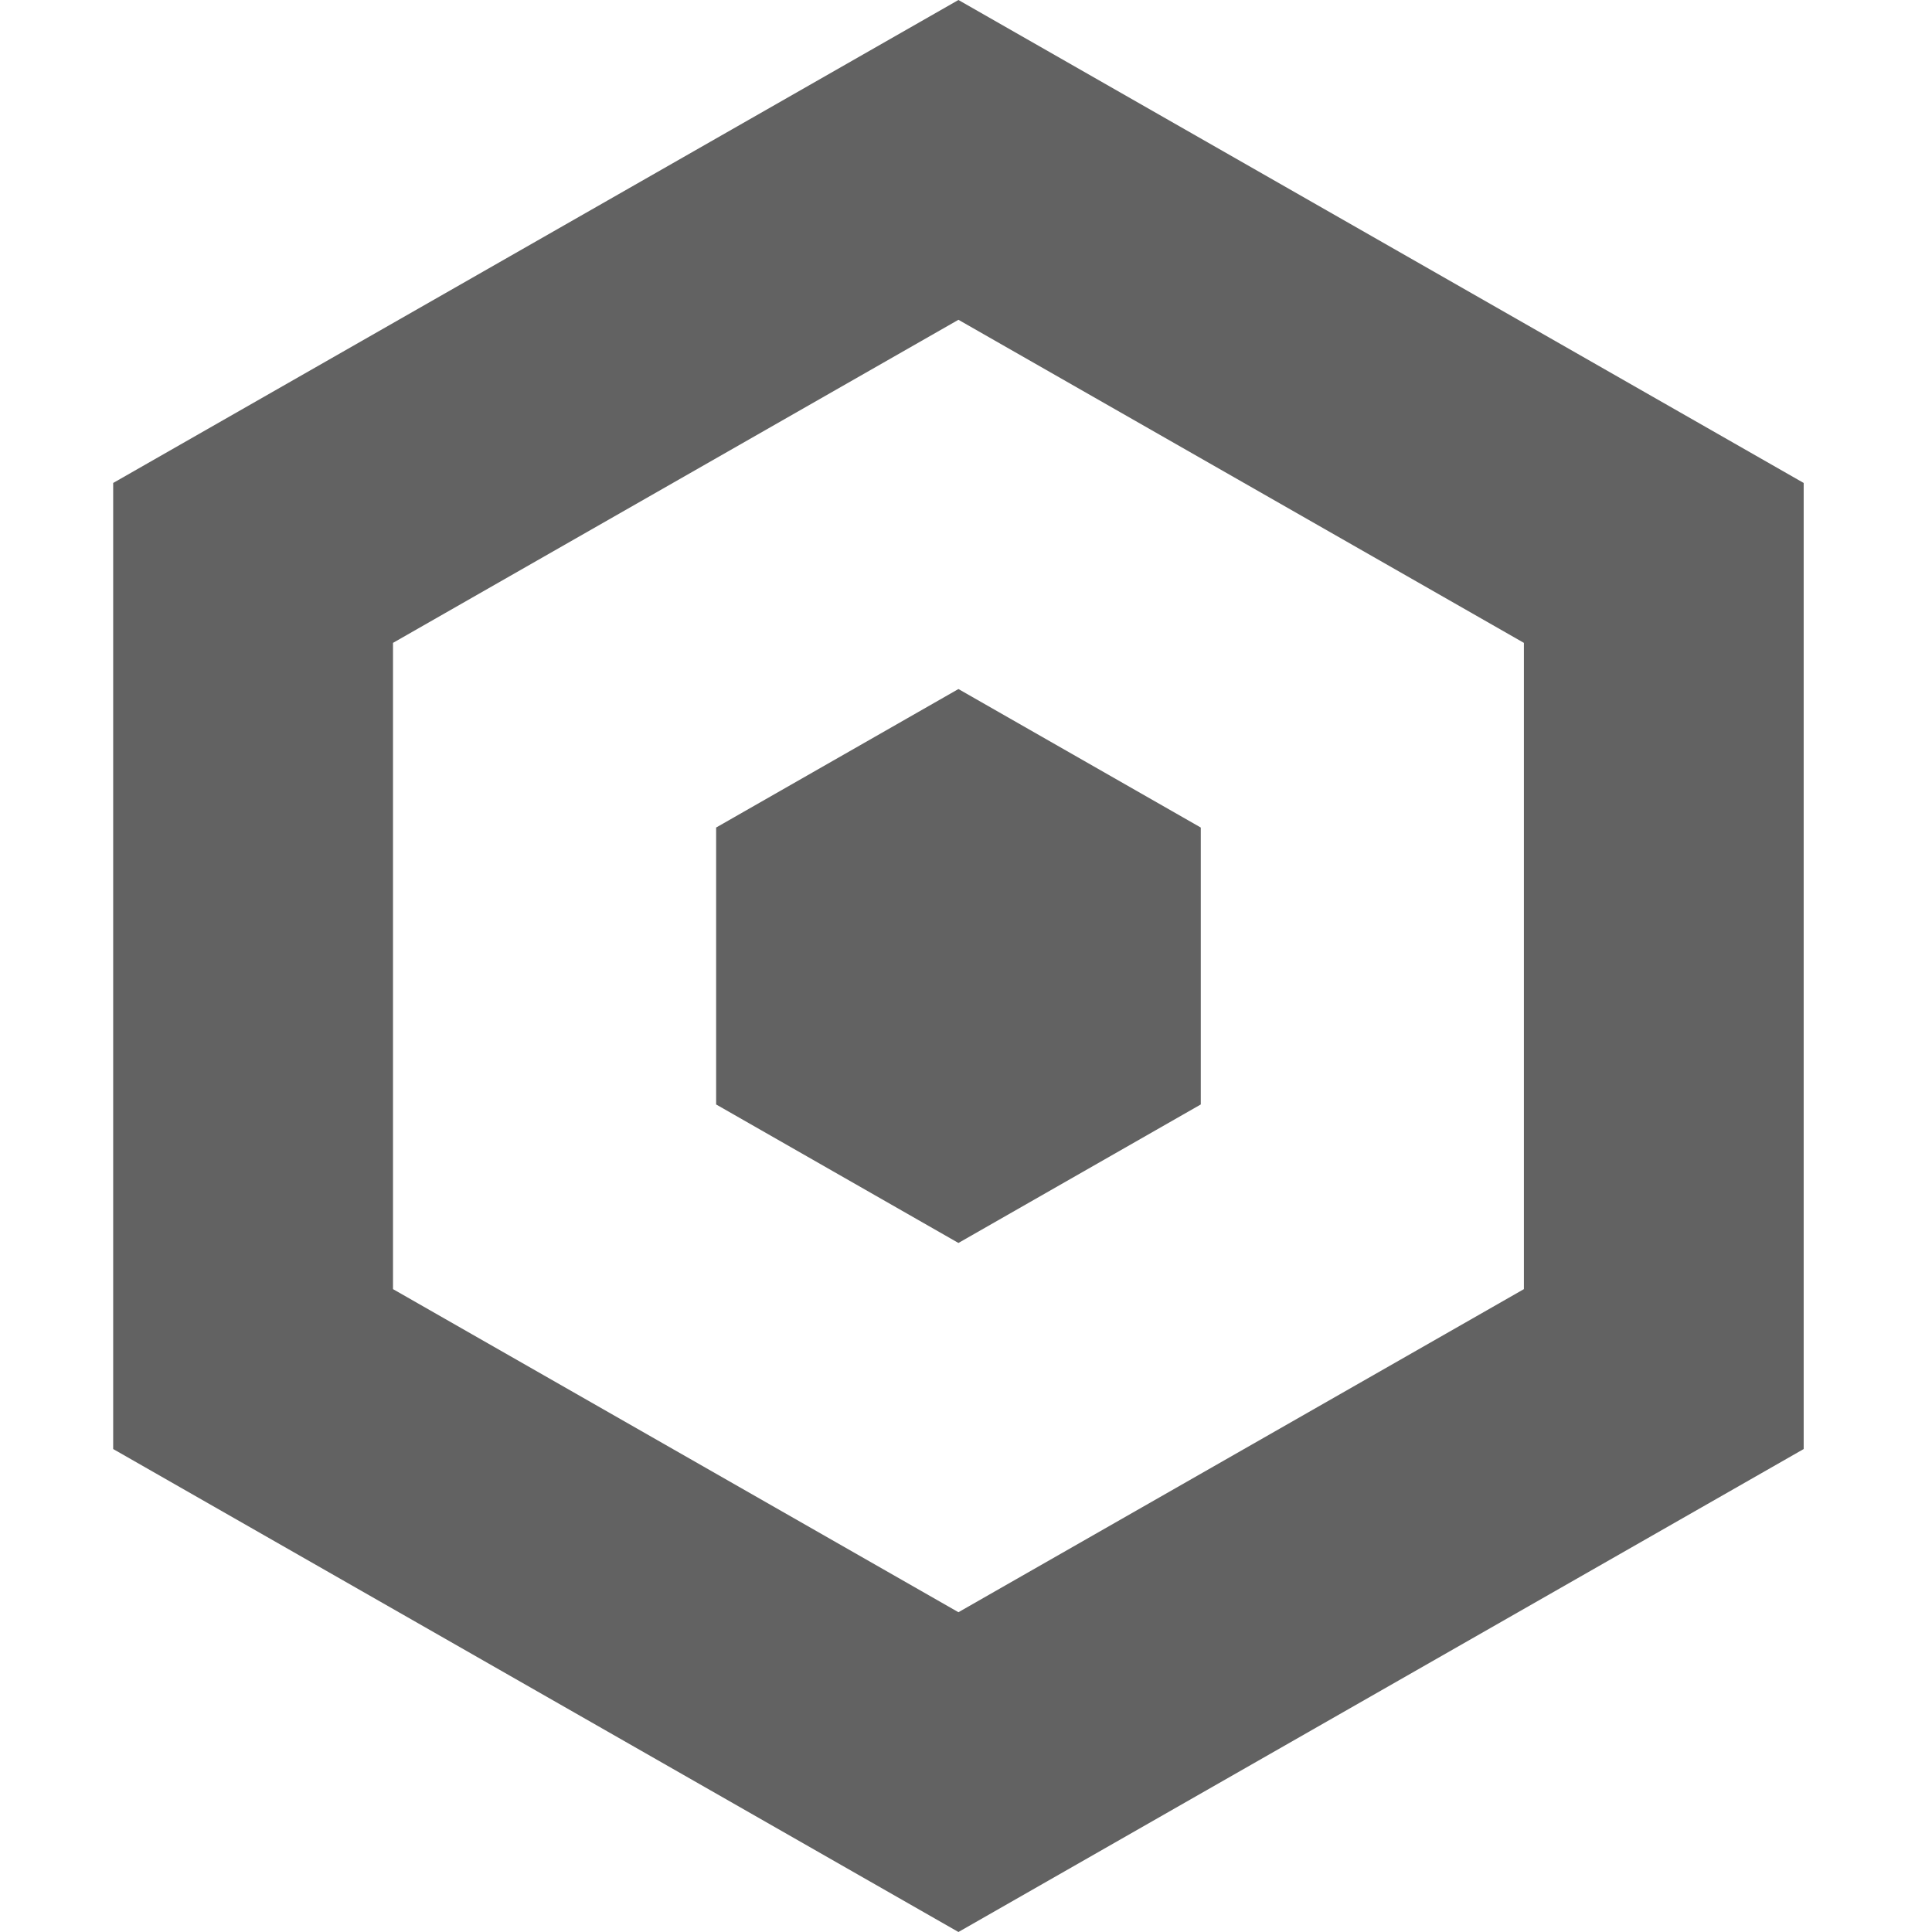
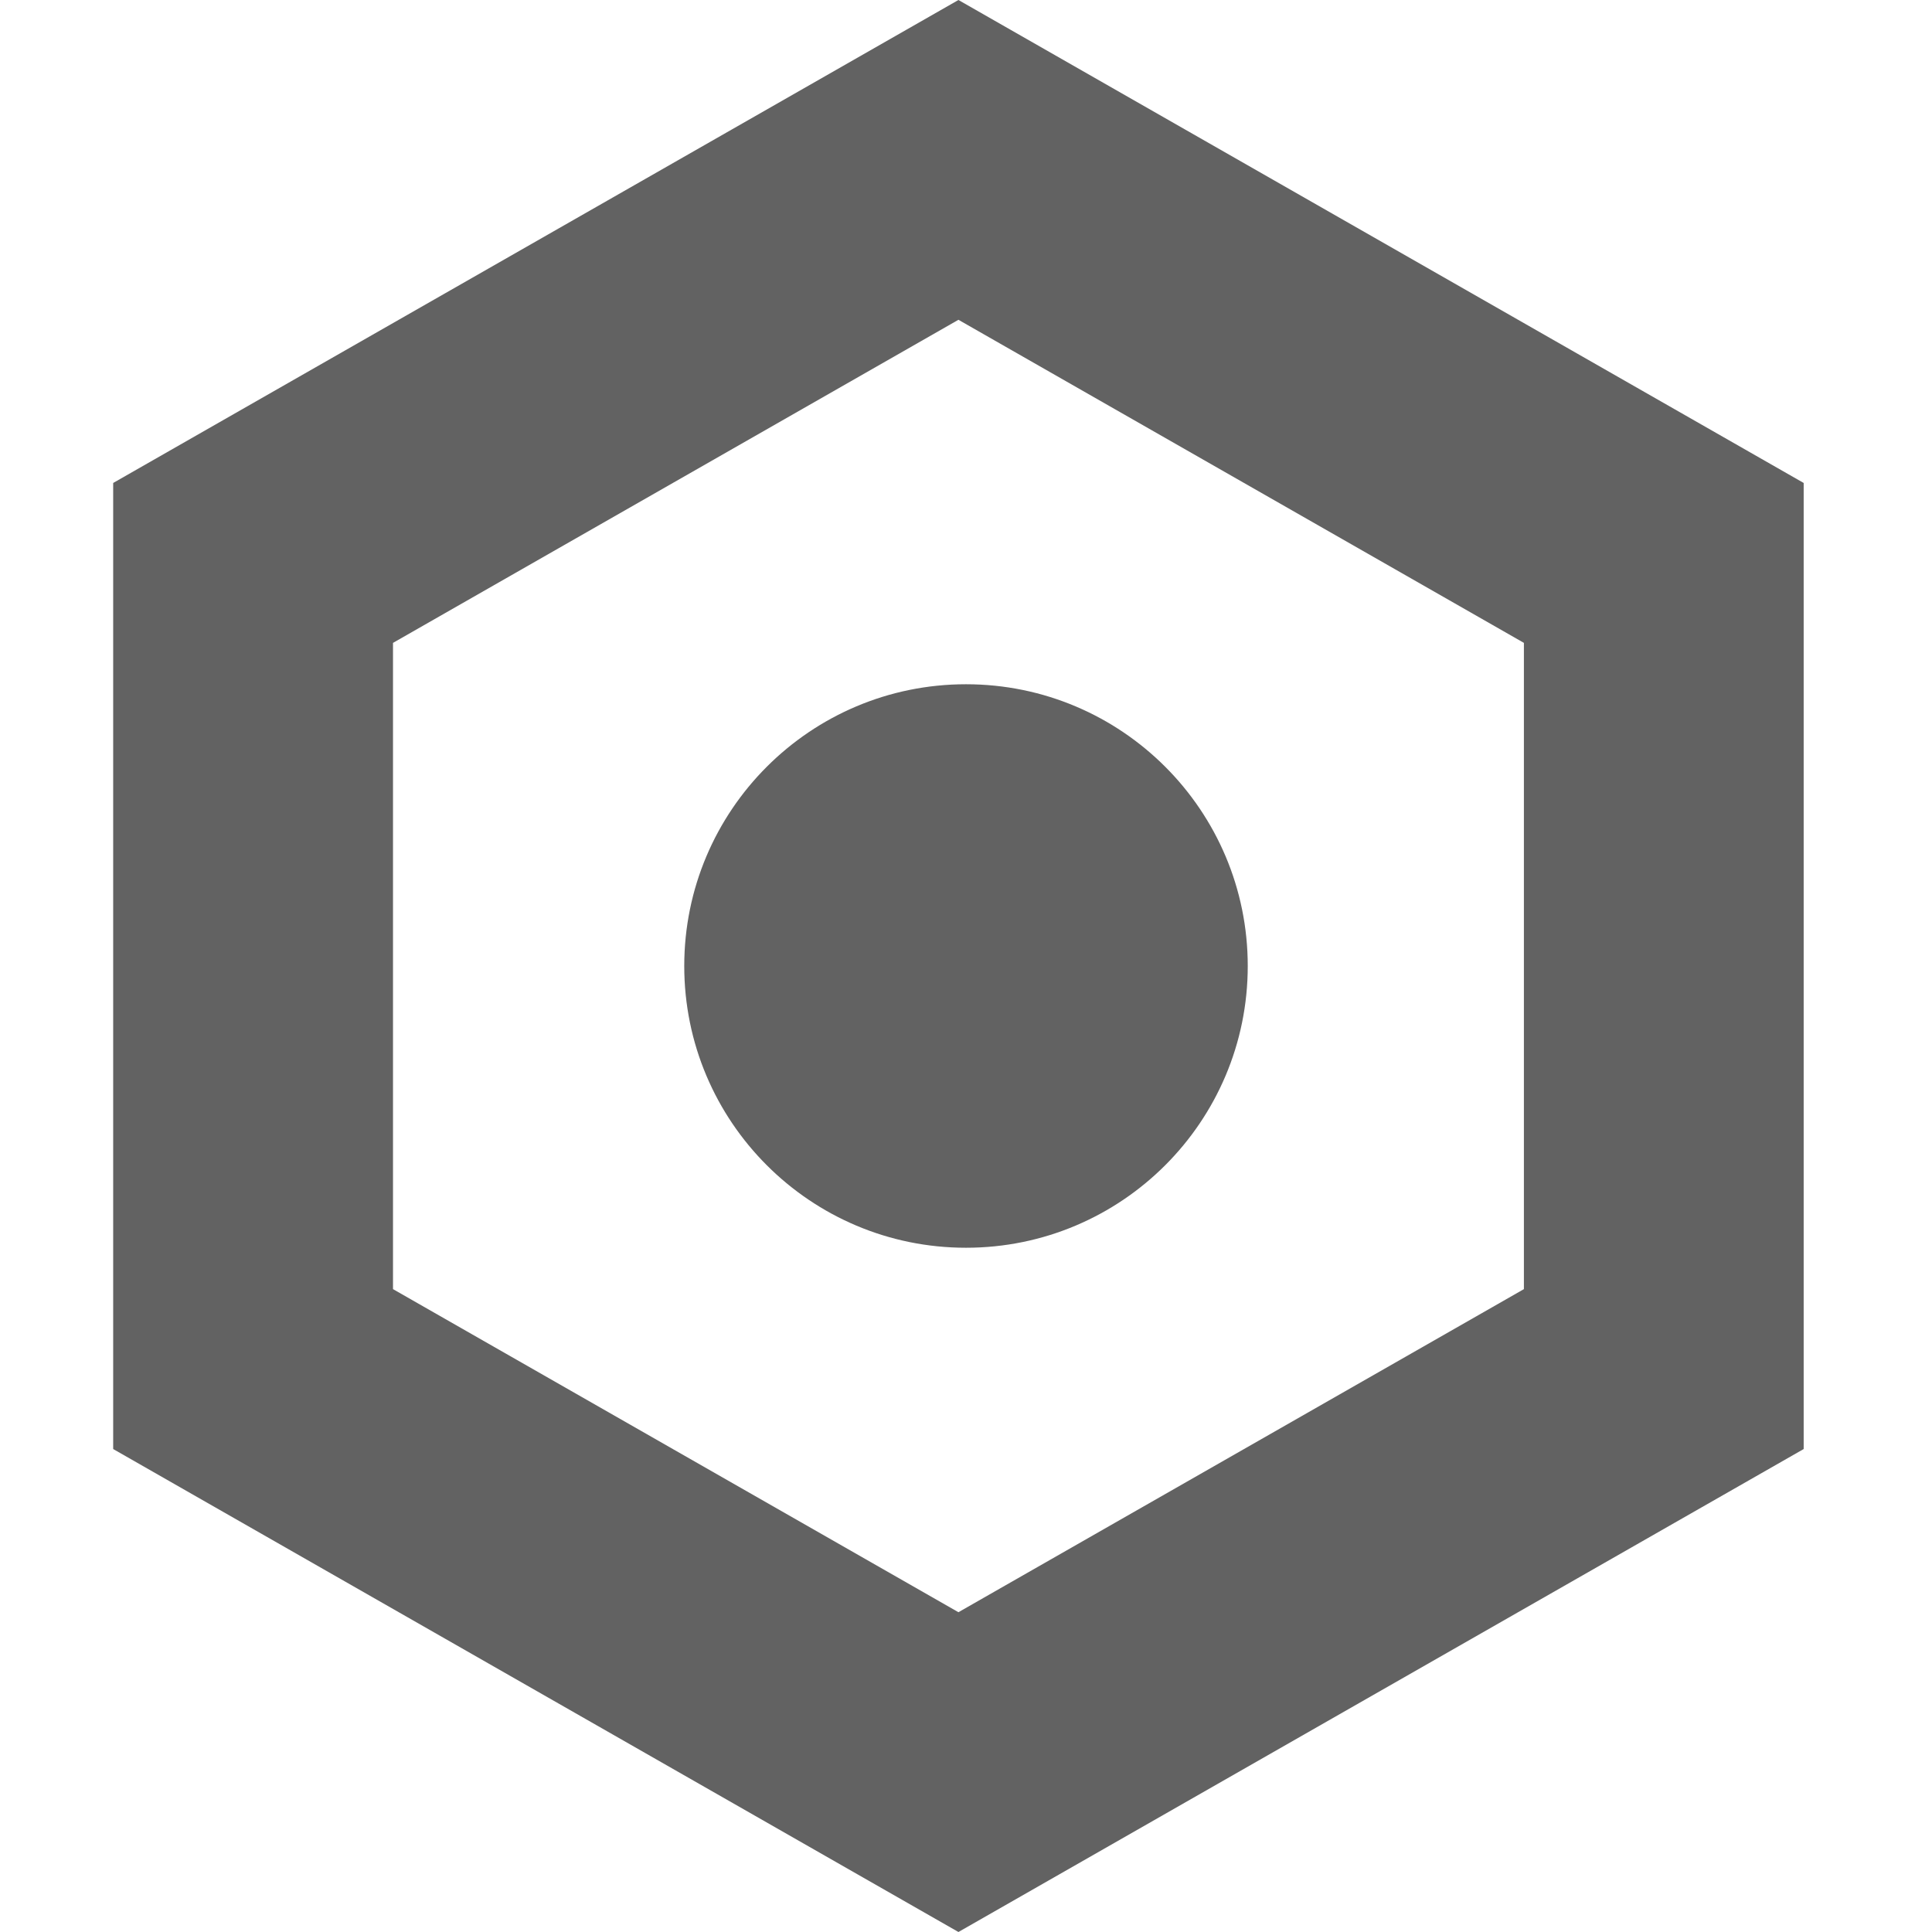
<svg xmlns="http://www.w3.org/2000/svg" width="48" height="48" viewBox="0 0 48 48" fill="none">
  <path d="M23.812 7.945L9.764 15.972V32.028L23.812 40.055L37.861 32.028V15.972L23.812 7.945ZM44.812 36.001L23.812 48L2.812 36.001V11.999L23.812 0L44.812 11.999V36.001Z" fill="#626262" />
-   <path d="M23.812 17.119L29.833 20.56V27.44L23.812 30.881L17.792 27.44V20.56L23.812 17.119Z" fill="#626262" />
+   <circle cx="24" cy="24" r="7" fill="#626262" />
</svg>
